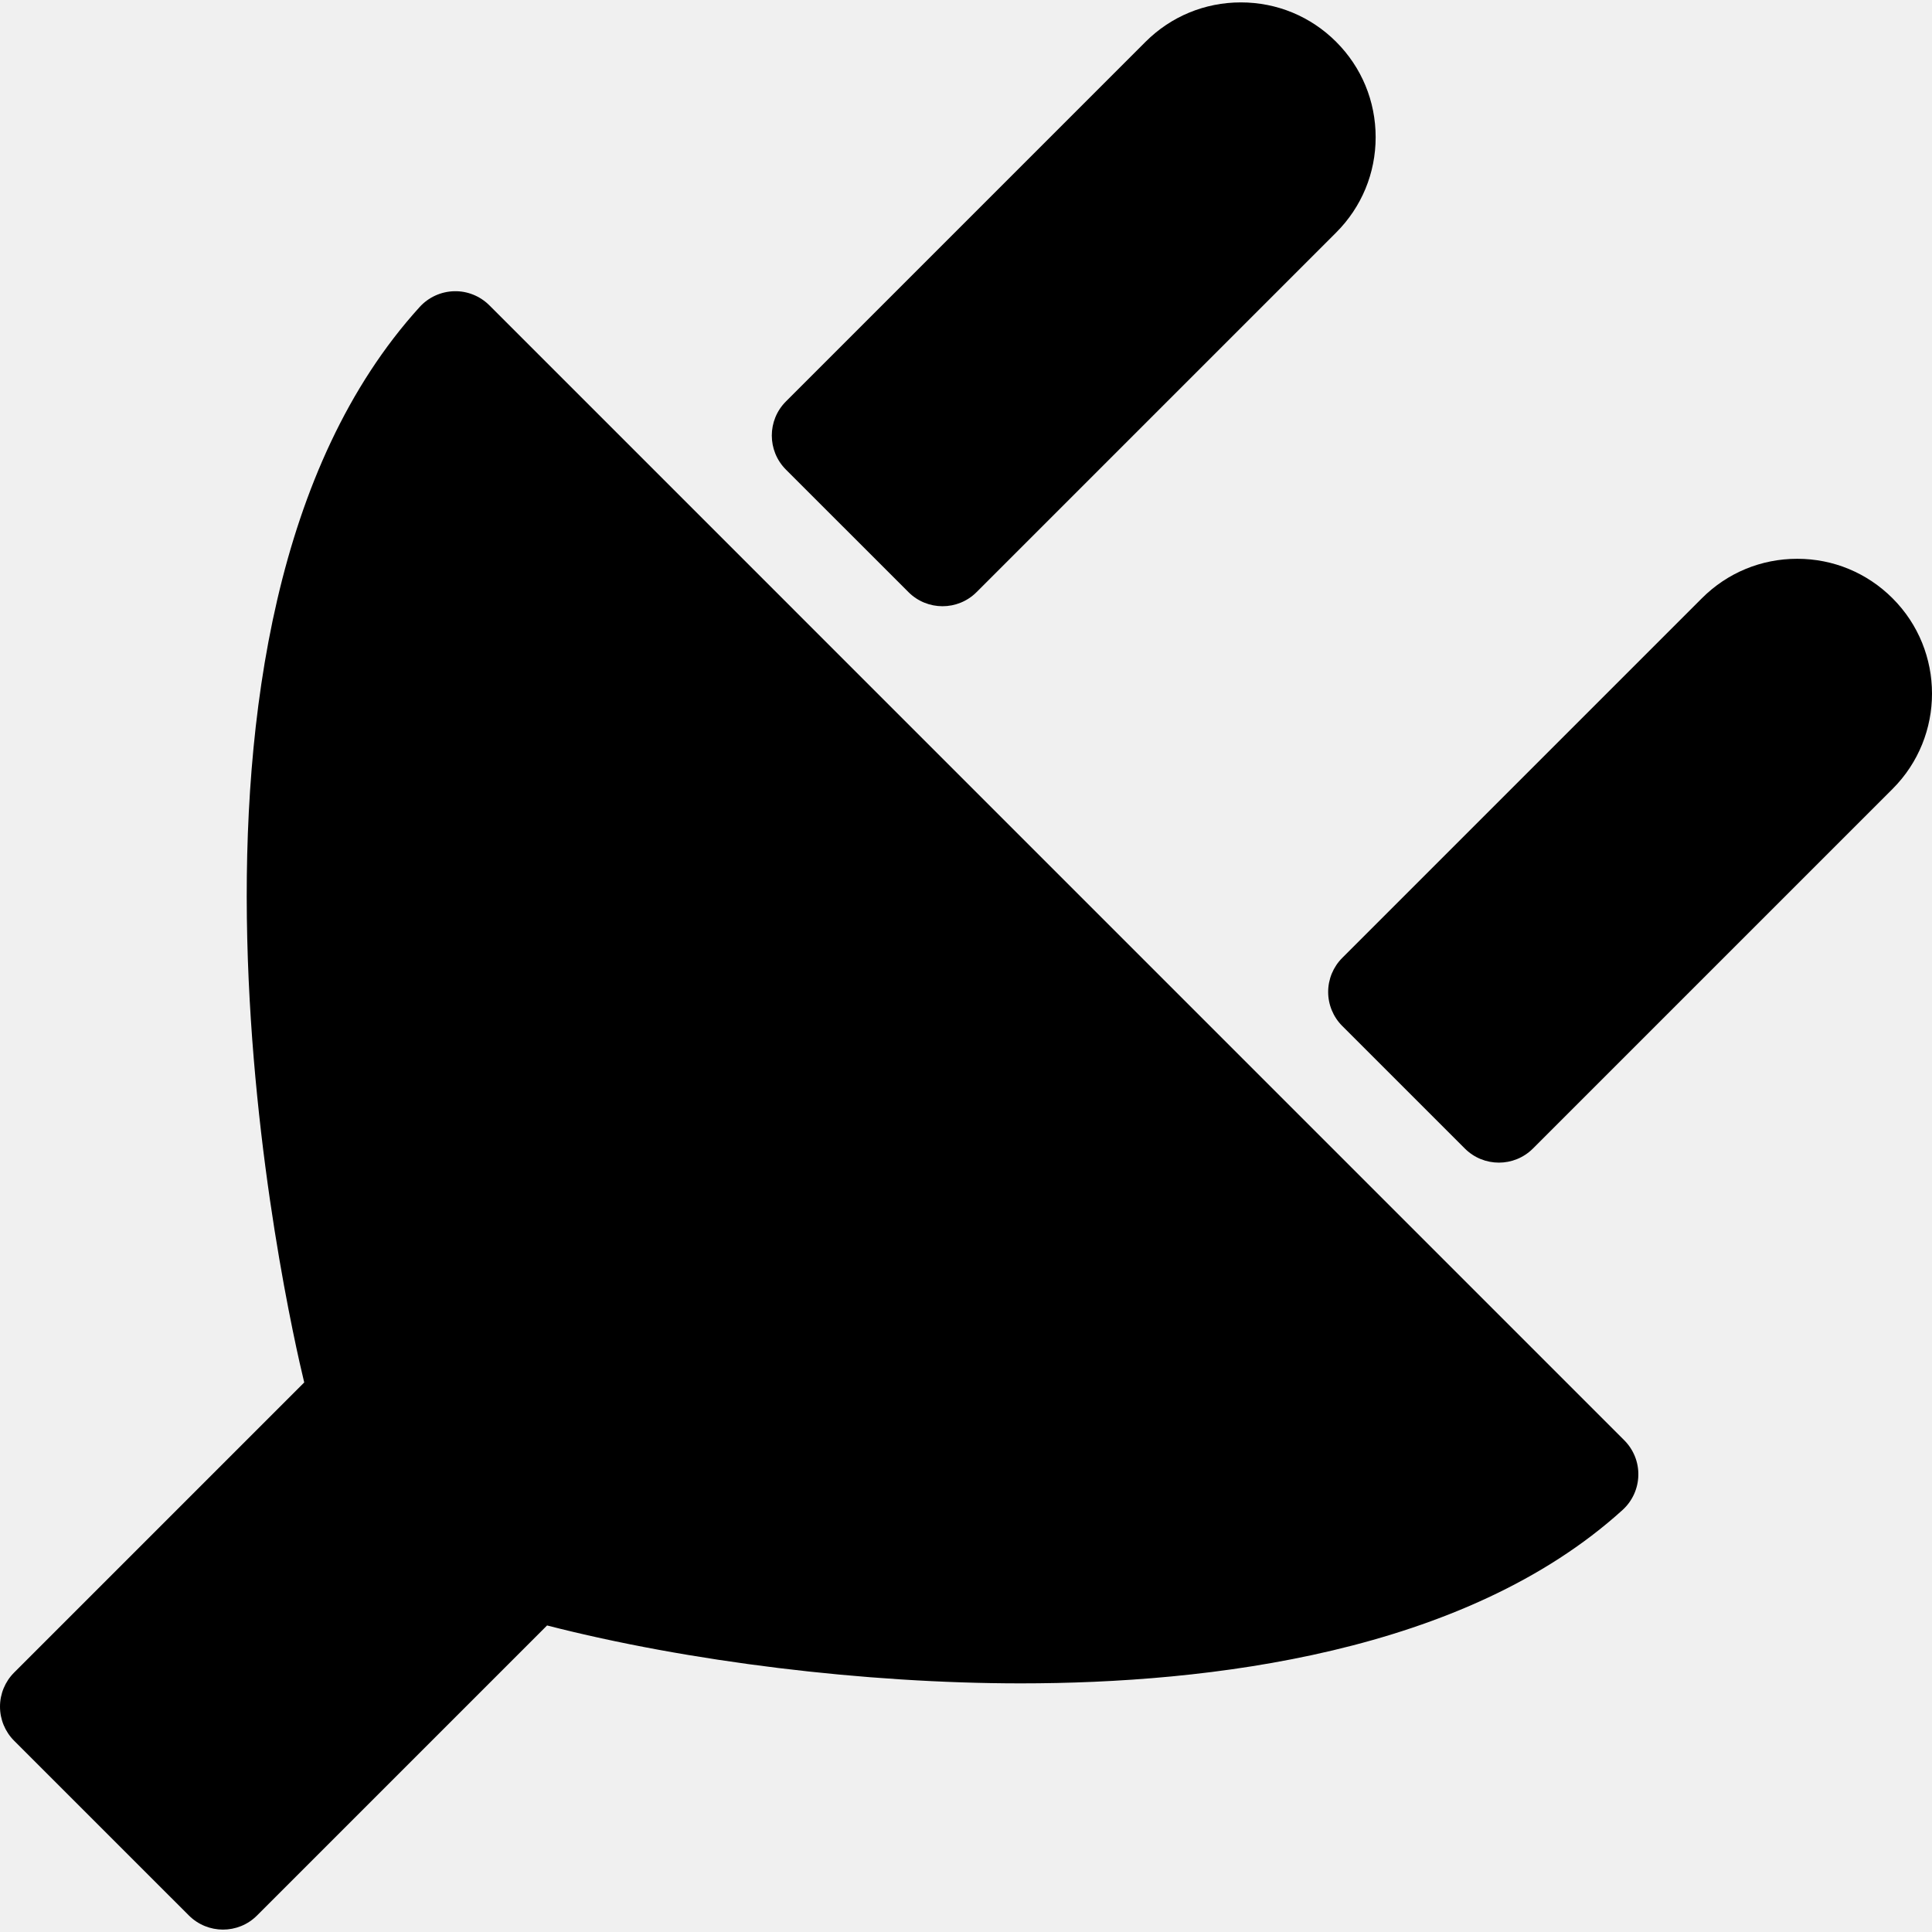
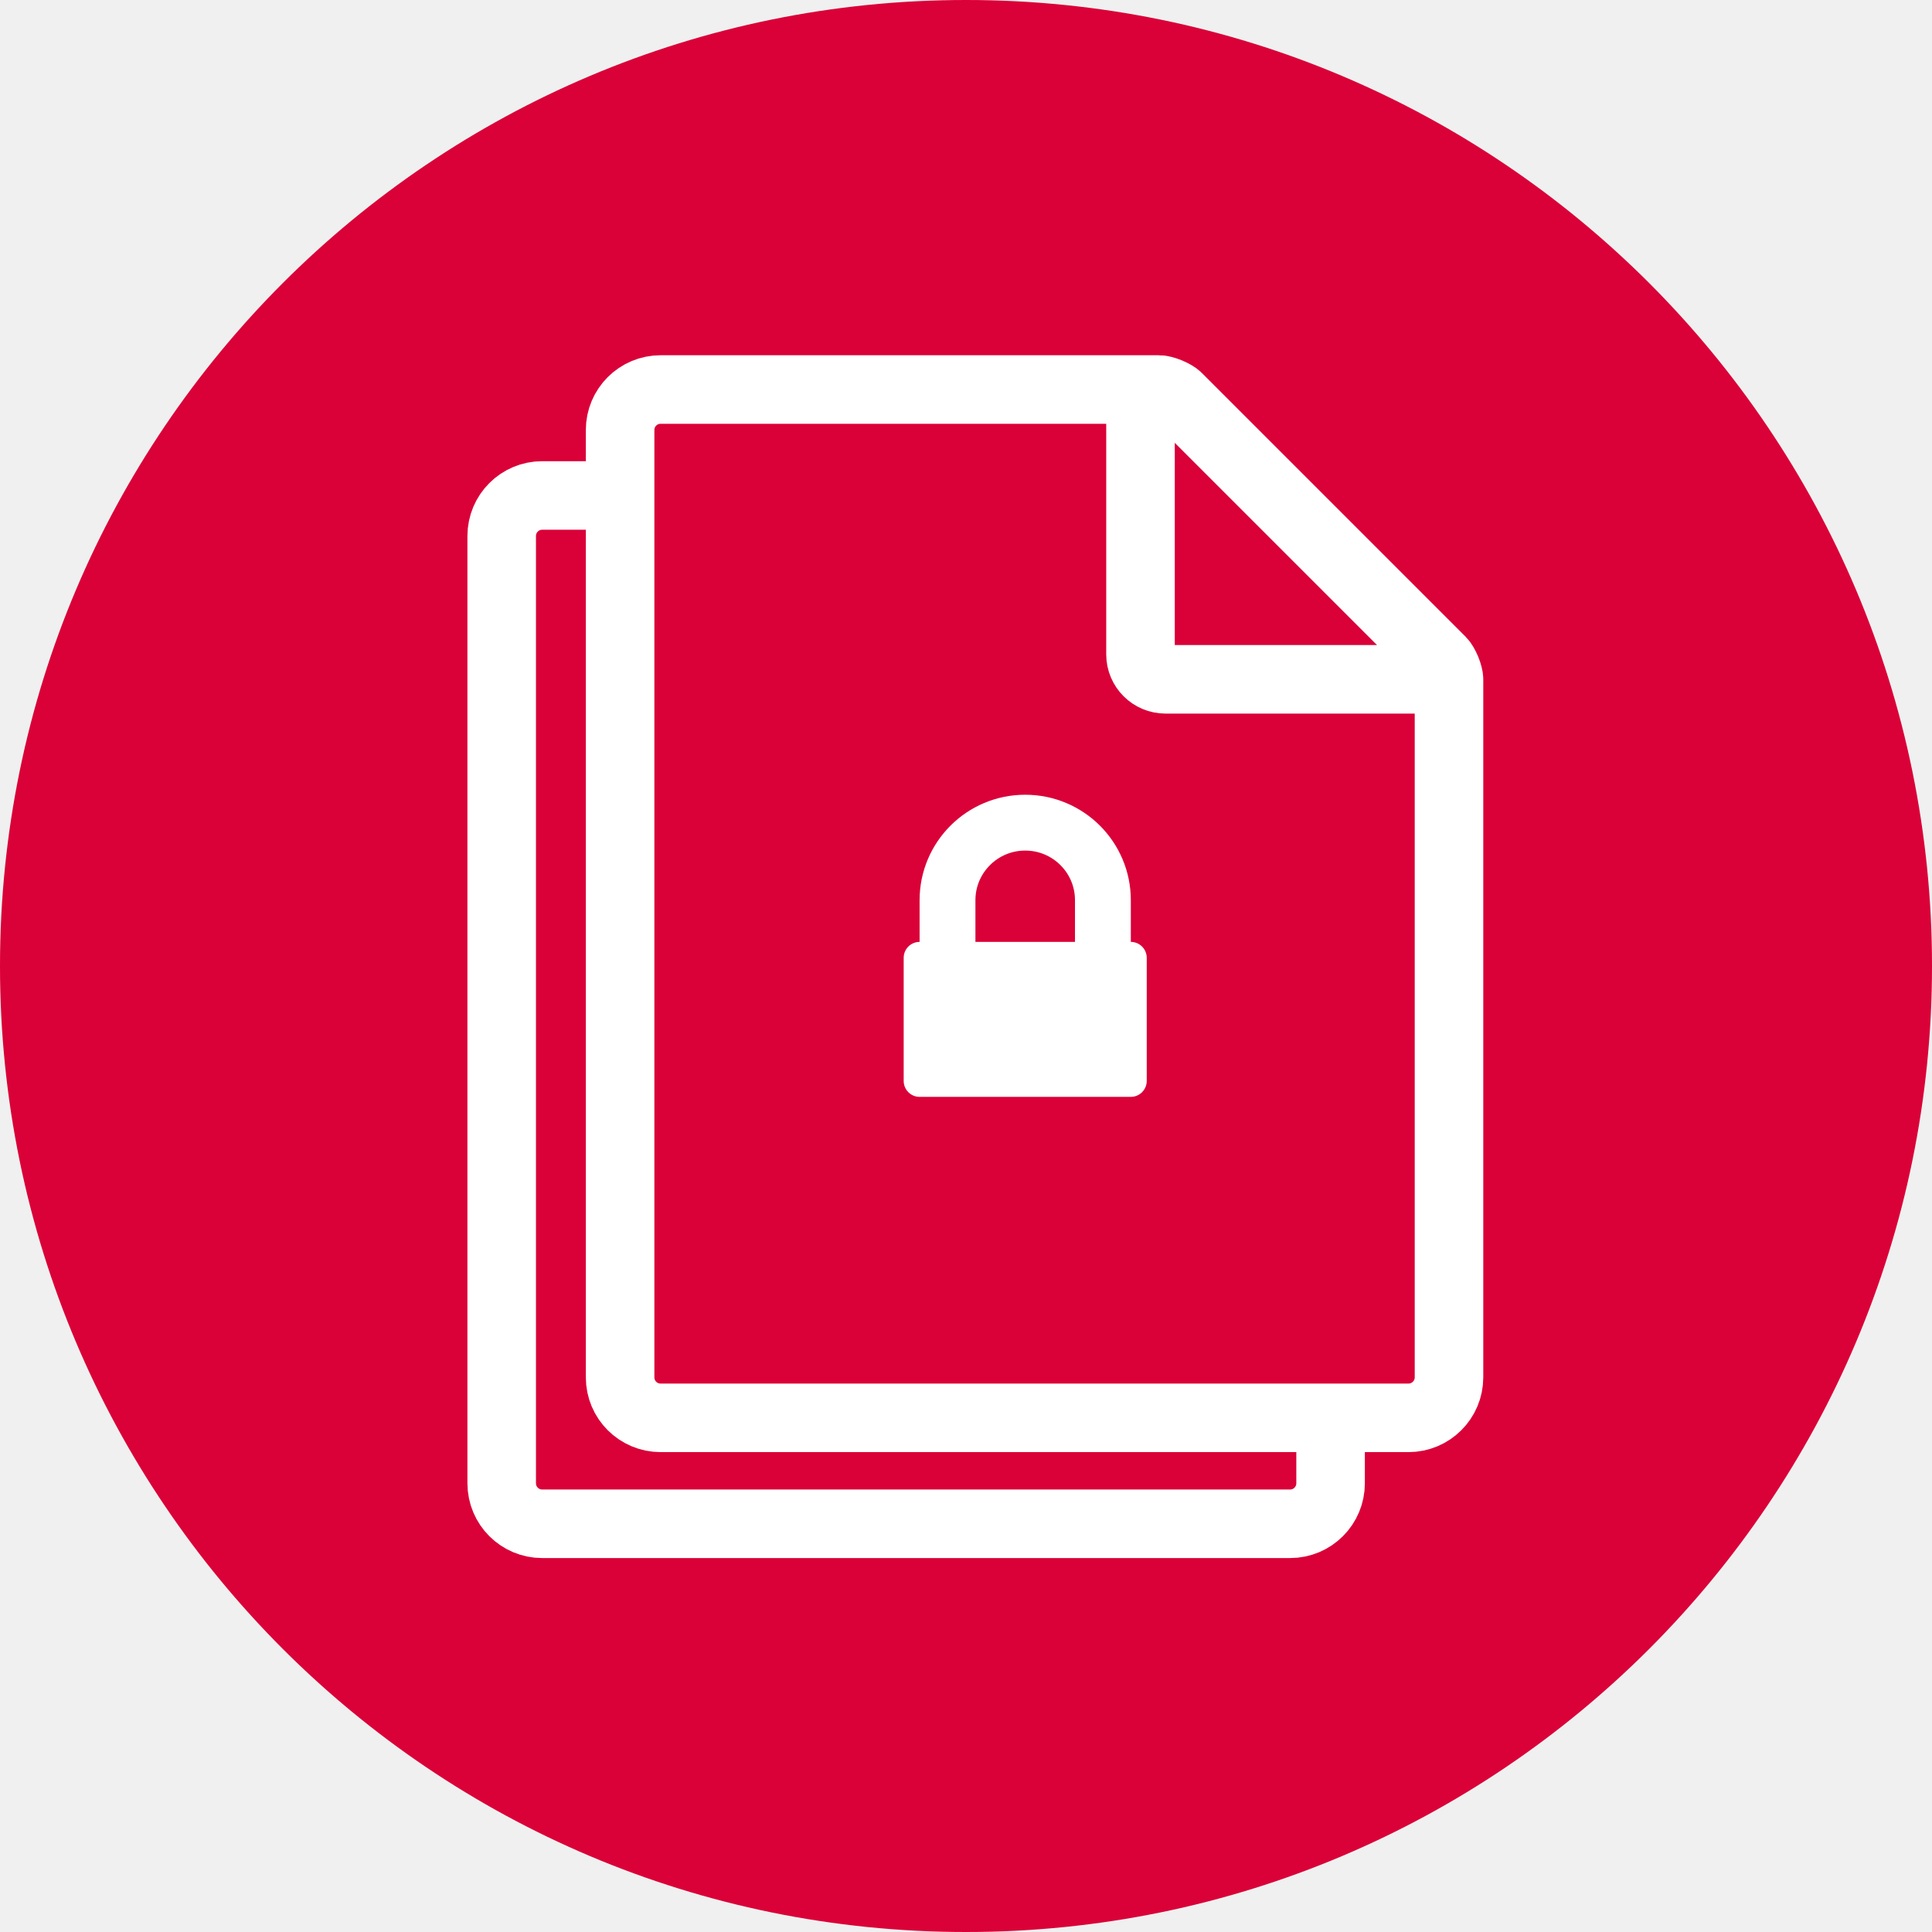
- <svg xmlns="http://www.w3.org/2000/svg" version="1.1" id="Capa_1" x="0px" y="0px" width="99.012px" height="99.012px" viewBox="0 0 99.012 99.012" style="enable-background:new 0 0 99.012 99.012;" xml:space="preserve">
-   <g>
-     <g>
-       <path d="M25.08,15.648c-0.478-0.478-1.135-0.742-1.805-0.723c-0.675,0.017-1.314,0.309-1.768,0.808    c-14.829,16.325-6.762,51.623-5.916,55.115L0.723,85.717C0.26,86.18,0,86.808,0,87.463c0,0.654,0.26,1.283,0.723,1.746    l8.958,8.957c0.482,0.48,1.114,0.723,1.746,0.723c0.631,0,1.264-0.24,1.745-0.723l14.865-14.864    c7.237,1.859,16.289,2.968,24.28,2.968c9.599,0,22.739-1.543,30.836-8.886c0.5-0.454,0.793-1.093,0.809-1.769    c0.018-0.676-0.245-1.328-0.723-1.805L25.08,15.648z" />
-       <path d="M46.557,30.345c0.482,0.482,1.114,0.723,1.746,0.723c0.632,0,1.264-0.241,1.746-0.724l18.428-18.428    c1.305-1.305,2.023-3.04,2.023-4.885c0-1.846-0.719-3.582-2.023-4.886c-1.305-1.305-3.039-2.022-4.885-2.022    c-1.845,0-3.581,0.718-4.887,2.022L40.277,20.574c-0.964,0.964-0.964,2.527,0,3.492L46.557,30.345z" />
-       <path d="M96.99,30.661c-1.305-1.305-3.039-2.024-4.885-2.024c-1.847,0-3.582,0.718-4.886,2.023L68.79,49.089    c-0.464,0.463-0.724,1.091-0.724,1.746s0.26,1.282,0.724,1.746l6.28,6.278c0.481,0.482,1.113,0.724,1.746,0.724    c0.631,0,1.264-0.241,1.746-0.724l18.43-18.429C99.686,37.735,99.686,33.353,96.99,30.661z" />
+ <svg xmlns="http://www.w3.org/2000/svg" xmlns:xlink="http://www.w3.org/1999/xlink" width="310" height="310" viewBox="0 0 310 310">
+   <defs>
+     <polygon id="a" points="0 0 32 0 32 157 158 157 158 182 0 182" />
+   </defs>
+   <g fill="none" fill-rule="evenodd">
+     <circle cx="155" cy="155" r="155" fill="#DA0038" />
+     <g transform="translate(71 57)">
+       <g transform="translate(0 13)">
+         <mask id="b" fill="white">
+           <use xlink:href="#a" />
+         </mask>
+         <path stroke="#FFFFFF" stroke-width="11" d="M31.5,9.5 L16,9.5 C12.41,9.5 9.5,12.41 9.5,16 L9.5,168 C9.5,171.59 12.41,174.5 16,174.5 L136,174.5 C139.59,174.5 142.5,171.59 142.5,168 L142.5,154.5 L49,154.5 C39.335,154.5 31.5,146.665 31.5,137 L31.5,9.5 Z" mask="url(#b)" />
+       </g>
+       <g stroke="#FFFFFF" stroke-width="11" transform="translate(23)">
+         <path d="M5.5,11.993 L5.5,164.007 C5.5,167.596 8.407,170.5 11.999,170.5 L132.001,170.5 C135.584,170.5 138.5,167.586 138.5,164.001 L138.5,52.007 C138.5,51.709 138.359,51.093 138.091,50.446 C137.824,49.801 137.491,49.27 137.287,49.066 L94.934,6.713 C94.735,6.513 94.201,6.18 93.553,5.911 C92.903,5.642 92.286,5.5 91.997,5.5 L12.001,5.5 C8.406,5.5 5.5,8.406 5.5,11.993 Z" />
+         <path d="M89,8 L89,47.998 C89,50.208 90.794,52 93.01,52 L137,52" />
+       </g>
+       <g transform="translate(74 75)">
+         <rect width="39" height="24.87" y="19.13" fill="#FFFFFF" rx="2.56" />
+         <path stroke="#FFFFFF" stroke-width="8.96" d="M31.967,26.145 C31.967,21.583 31.967,17.013 31.967,12.435 C31.967,5.567 26.385,0 19.5,0 C12.615,0 7.033,5.567 7.033,12.435 C7.033,17.013 7.033,21.583 7.033,26.145" />
+       </g>
    </g>
  </g>
-   <g>
- </g>
-   <g>
- </g>
-   <g>
- </g>
-   <g>
- </g>
-   <g>
- </g>
-   <g>
- </g>
-   <g>
- </g>
-   <g>
- </g>
-   <g>
- </g>
-   <g>
- </g>
-   <g>
- </g>
-   <g>
- </g>
-   <g>
- </g>
-   <g>
- </g>
-   <g>
- </g>
</svg>
